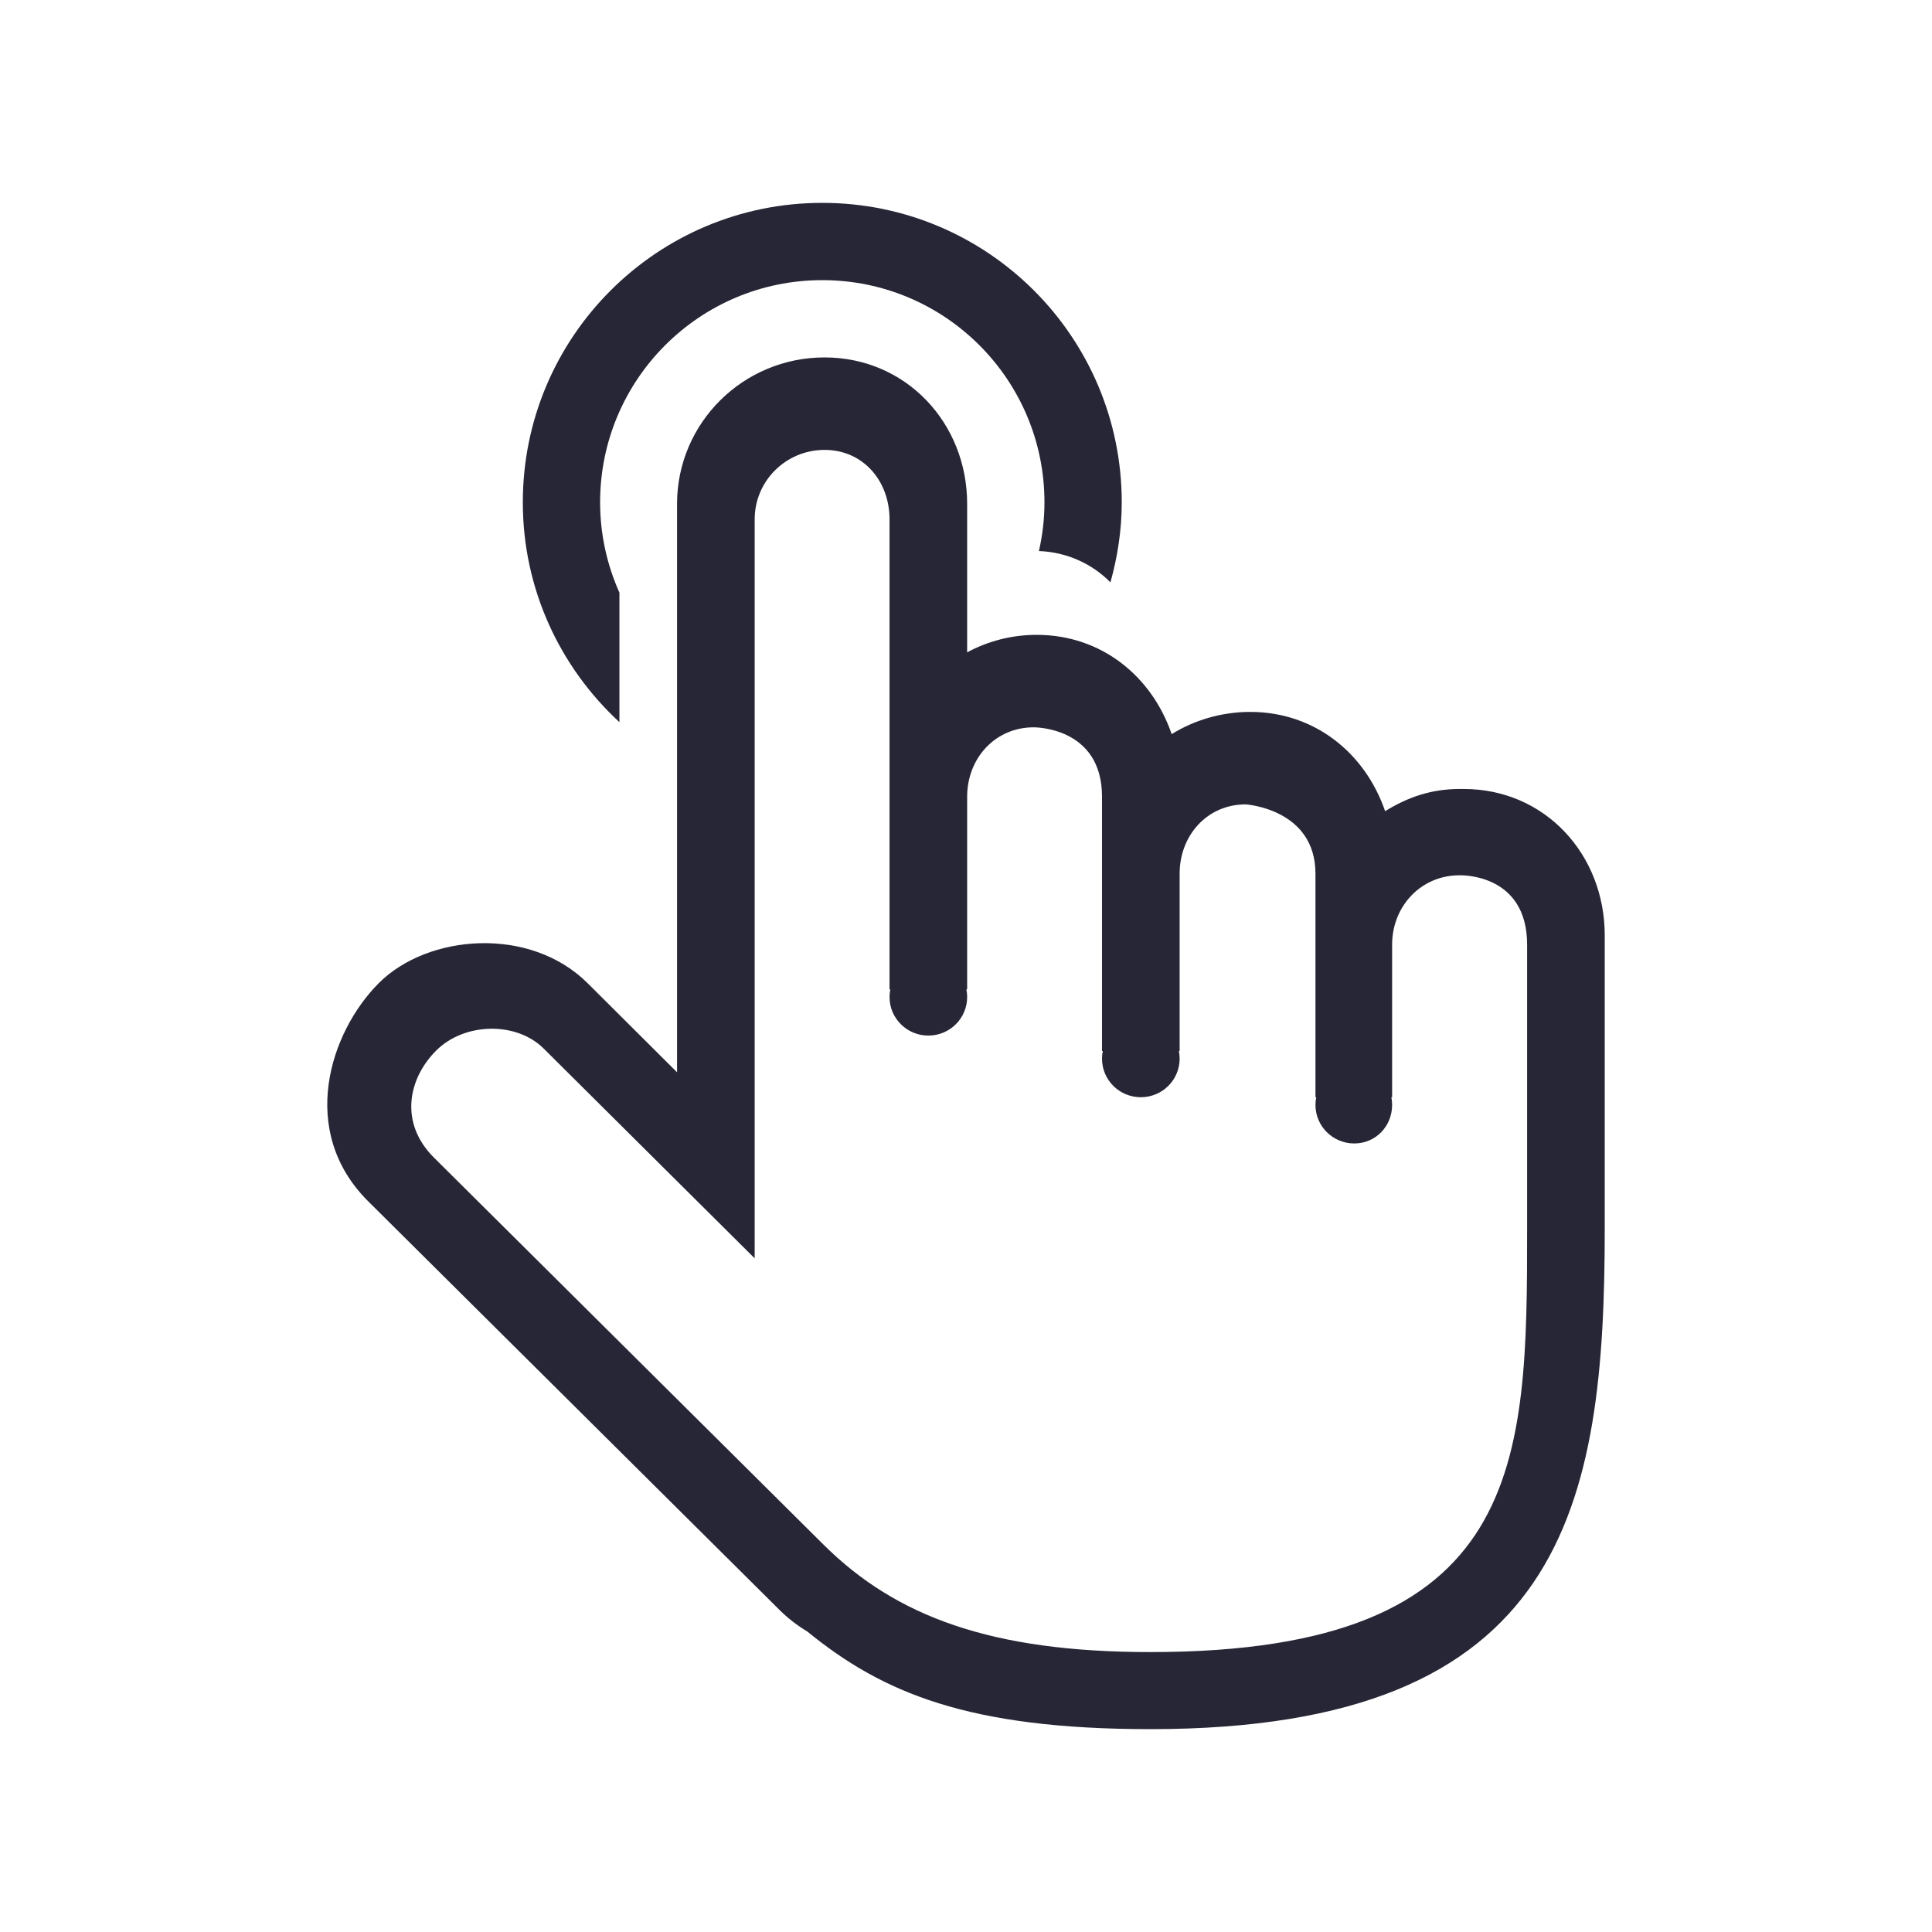
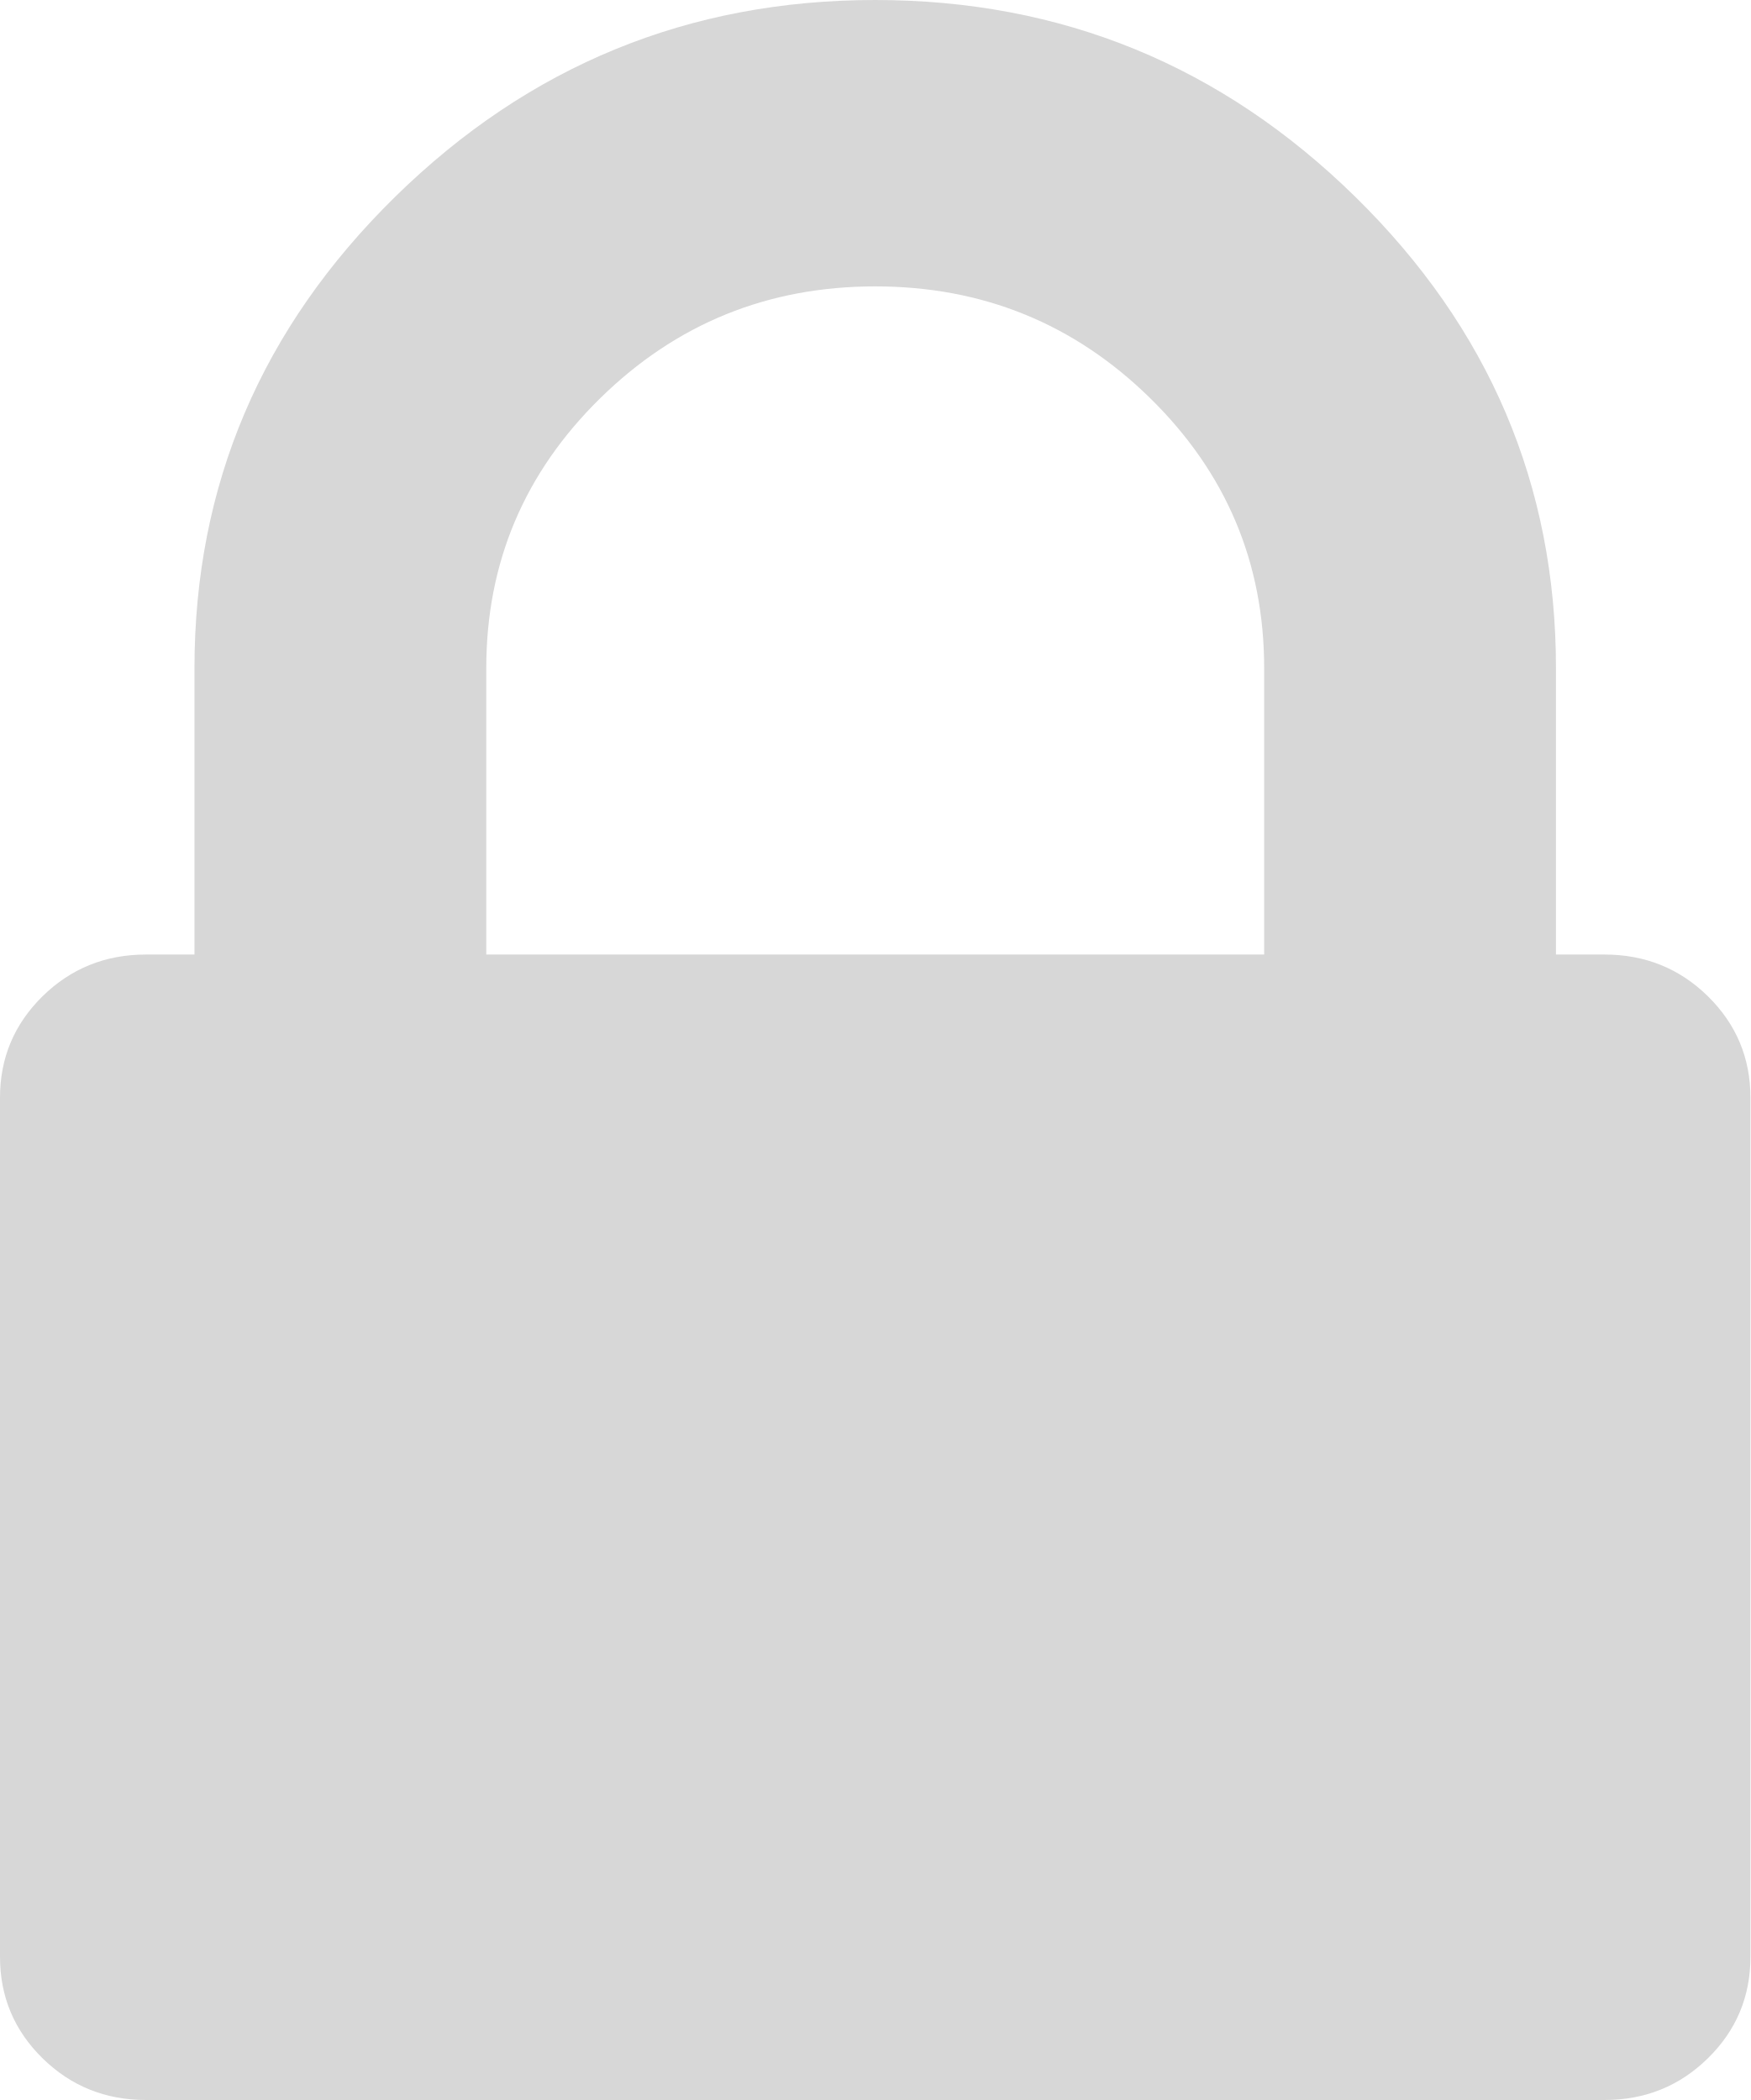
- <svg xmlns="http://www.w3.org/2000/svg" version="1.1" width="200" height="200" viewBox="0 0 200 200">
-   <defs>
-     <style type="text/css">
- @font-face {
-   font-family: "ifont";
-   src: url("//at.alicdn.com/t/font_1442373896_4754455.eot?#iefix") format("embedded-opentype"), url("//at.alicdn.com/t/font_1442373896_4754455.woff") format("woff"), url("//at.alicdn.com/t/font_1442373896_4754455.ttf") format("truetype"), url("//at.alicdn.com/t/font_1442373896_4754455.svg#ifont") format("svg");
- }
- 
- </style>
-   </defs>
-   <g class="transform-group">
-     <g transform="scale(0.1953125, 0.1953125)">
-       <path d="M775.779 418.172l-2.051 0c-15.159 0-27.6 4.355-39.583 11.771-10.486-30.584-37.159-52.615-71.513-52.615-15.16 0-29.638 4.354-41.62 11.77-10.487-30.583-37.172-52.615-71.527-52.615-13.399 0-25.85 3.357-36.873 9.255l0-78.691c0-42.861-32.418-77.606-75.59-77.606-43.173 0-78.17 34.745-78.17 77.606l0 301.282-47.49-47.295c-30.528-30.306-84.558-25.992-110.55 0s-43.038 78.308-5.818 115.528l218.306 216.875c4.504 4.471 9.455 8.2 14.663 11.353 39.803 32.47 85.412 51.692 181.857 51.692 220.324 0 240.728-118.865 240.728-265.492L850.548 495.777C850.547 452.917 818.952 418.172 775.779 418.172zM809.403 650.988c0 124.069-0.593 224.647-199.585 224.647-84.298 0-134.907-18.796-173.246-56.858L229.904 613.455c-18.285-18.285-13.687-41.664 1.282-56.633 14.968-14.968 42.441-15.486 56.902-1.131 0 0 36.259 36.045 67.498 67.1 23.641 23.502 44.408 44.145 44.408 44.145l0-391.72c0-20.302 16.578-36.76 37.028-36.76 20.449 0 34.448 16.459 34.448 36.76l0 249.154 0.415 0c-0.27 1.32-0.415 2.685-0.415 4.085 0 11.278 9.21 20.423 20.571 20.423 11.36 0 20.57-9.144 20.57-20.423 0-1.4-0.144-2.765-0.415-4.085l0.415 0L512.611 422.257c0-20.302 14.795-36.761 35.245-36.761 0 0 36.232-0.49 36.232 36.761l0 134.787 0.415 0c-0.27 1.321-0.415 2.686-0.415 4.085 0 11.279 9.21 20.423 20.57 20.423 11.361 0 20.571-9.143 20.571-20.423 0-1.399-0.144-2.764-0.415-4.085l0.415 0 0-93.942c0-20.303 14.559-36.762 35.01-36.762 0 0 36.983 2.303 36.983 36.762l0 118.449 0.415 0c-0.269 1.32-0.415 2.686-0.415 4.085 0 11.279 9.21 20.423 20.571 20.423s20.055-9.143 20.055-20.423c0-1.399-0.136-2.765-0.392-4.085l0.392 0 0-80.872c0-20.302 15.255-36.761 35.704-36.761 0 0 35.851-1.45 35.851 36.761C809.403 500.679 809.403 617.954 809.403 650.988zM328.307 382.755l0-68.631c-6.531-14.641-10.24-30.817-10.24-47.884 0-65.037 52.723-117.76 117.76-117.76s117.76 52.723 117.76 117.76c0 8.884-1.05 17.509-2.935 25.82 14.812 0.578 28.176 6.726 37.904 16.597 3.771-13.518 5.99-27.685 5.99-42.417 0-87.658-71.062-158.72-158.72-158.72s-158.72 71.062-158.72 158.72C277.107 312.36 296.898 353.755 328.307 382.755z" fill="#272636" />
-     </g>
+ <svg xmlns="http://www.w3.org/2000/svg" version="1.1" width="20px" height="24px">
+   <g transform="matrix(1 0 0 1 -2253 -293 )">
+     <path d="M 5.556 7.636  L 5.556 10.909  L 14.444 10.909  L 14.444 7.636  C 14.444 6.432  14.01 5.403  13.142 4.551  C 12.274 3.699  11.227 3.273  10 3.273  C 8.773 3.273  7.726 3.699  6.858 4.551  C 5.99 5.403  5.556 6.432  5.556 7.636  Z M 19.514 11.386  C 19.838 11.705  20 12.091  20 12.545  L 20 22.364  C 20 22.818  19.838 23.205  19.514 23.523  C 19.19 23.841  18.796 24  18.333 24  L 1.667 24  C 1.204 24  0.81 23.841  0.486 23.523  C 0.162 23.205  0 22.818  0 22.364  L 0 12.545  C 0 12.091  0.162 11.705  0.486 11.386  C 0.81 11.068  1.204 10.909  1.667 10.909  L 2.222 10.909  L 2.222 7.636  C 2.222 5.545  2.986 3.75  4.514 2.25  C 6.042 0.75  7.87 0  10 0  C 12.13 0  13.958 0.75  15.486 2.25  C 17.014 3.75  17.778 5.545  17.778 7.636  L 17.778 10.909  L 18.333 10.909  C 18.796 10.909  19.19 11.068  19.514 11.386  Z " fill-rule="nonzero" fill="#d7d7d7" stroke="none" transform="matrix(1 0 0 1 2253 293 )" />
  </g>
</svg>
